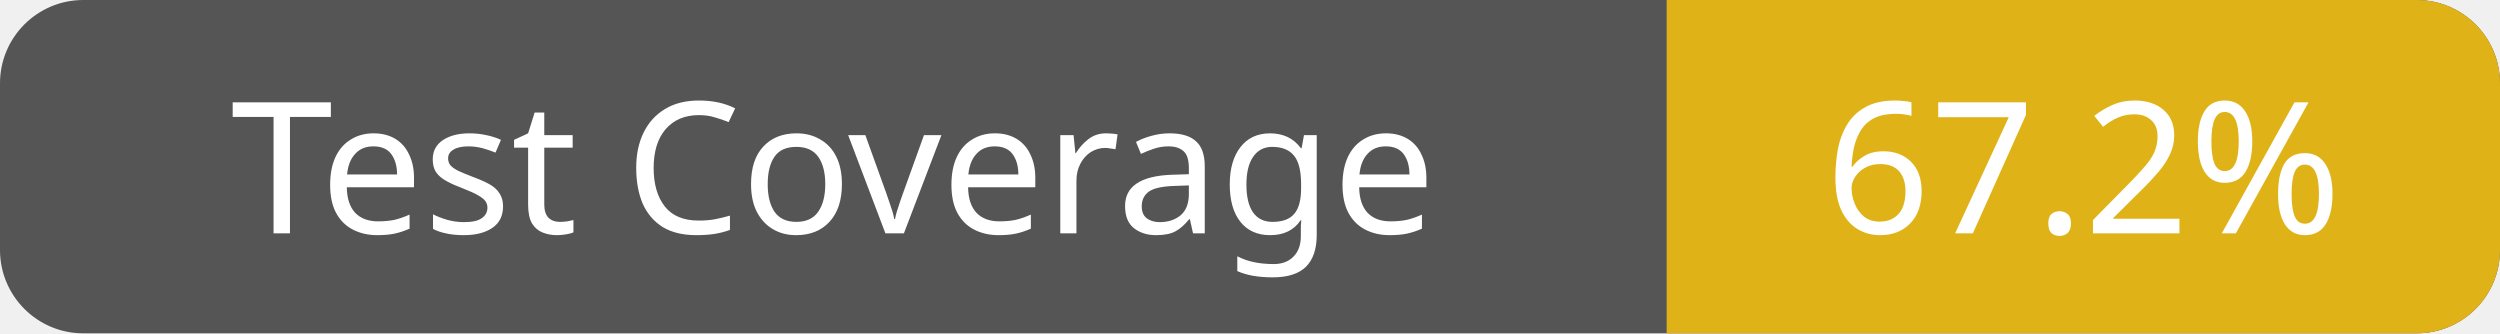
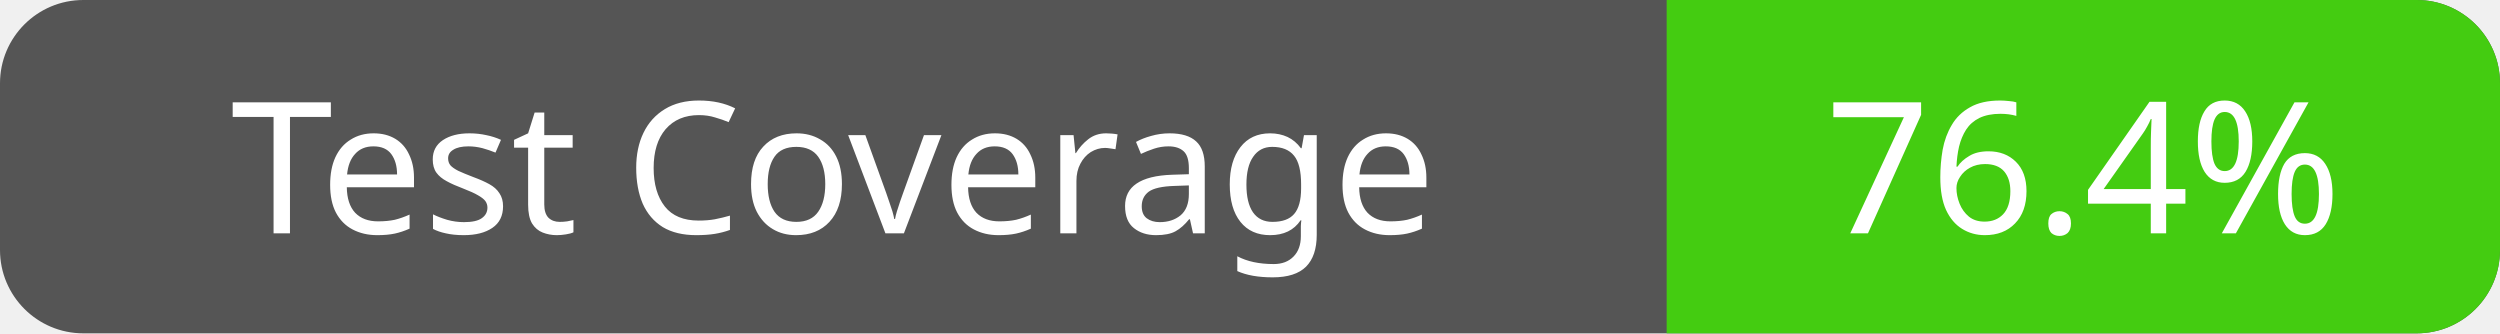
<svg xmlns="http://www.w3.org/2000/svg" width="150" height="20">
  <rect width="150" height="20" fill="#555" rx="5" ry="5" />
  <defs>
    <clipPath id="clip-rounded">
      <rect width="150" height="20" rx="5" ry="5" />
    </clipPath>
  </defs>
-   <rect x="100" width="50" height="20" fill="#dfb317" clip-path="url(#clip-rounded)" />
+   <rect x="100" width="50" height="20" fill="#4c1" clip-path="url(#clip-rounded)" />
  <text x="50" y="14" fill="#fff" font-family="Verdana" font-size="11" text-anchor="middle">Test Coverage</text>
-   <text x="125" y="14" fill="#fff" font-family="Verdana" font-size="11" text-anchor="middle">67.2%</text>
+   <text x="125" y="14" fill="#fff" font-family="Verdana" font-size="11" text-anchor="middle">76.4%</text>
</svg>
